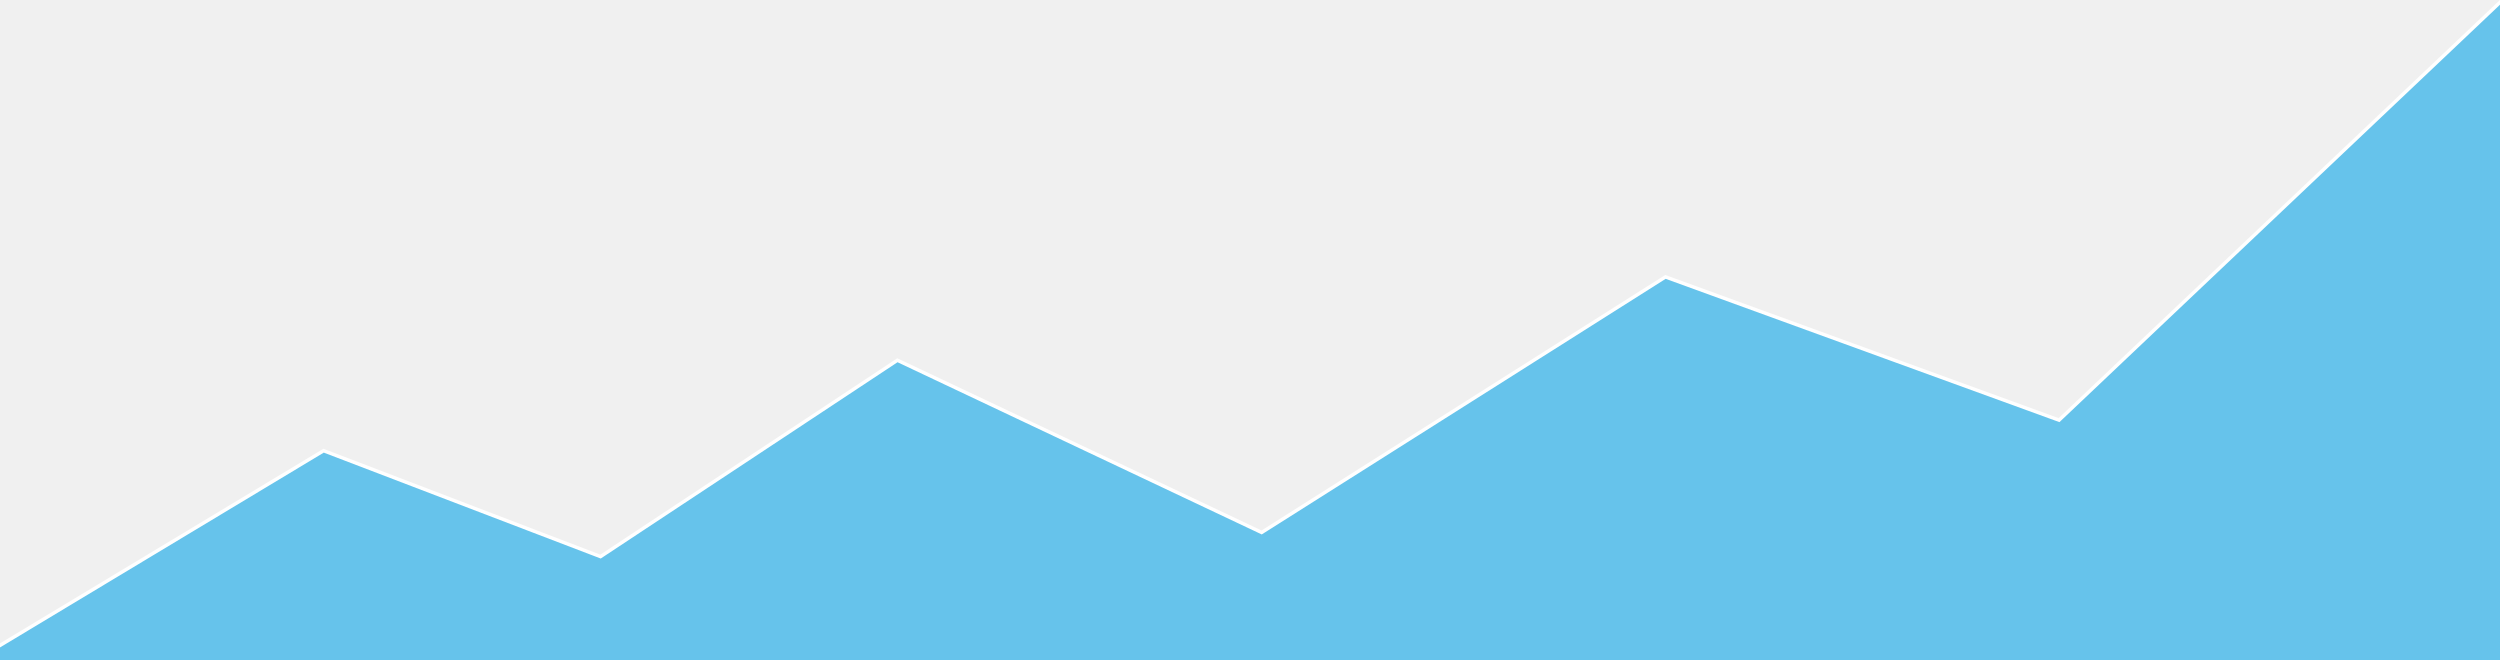
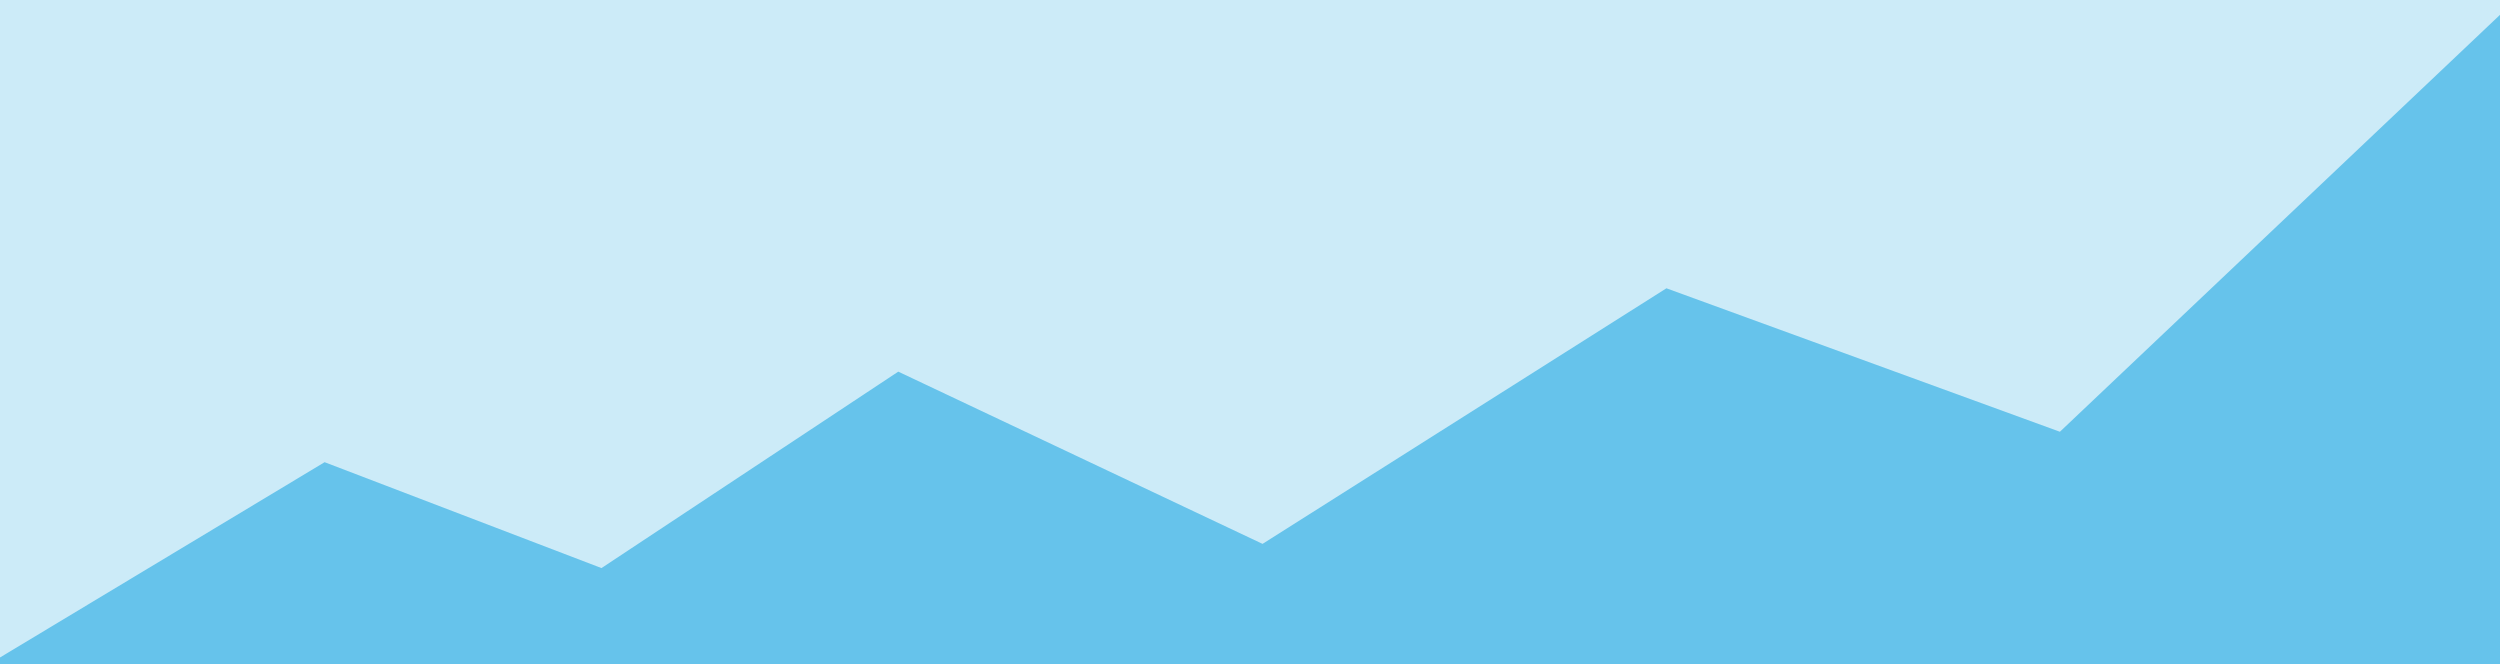
- <svg xmlns="http://www.w3.org/2000/svg" version="1.1" id="Layer_1" x="0px" y="0px" viewBox="0 0 1440 380" xml:space="preserve">
-   <g id="Welcome">
-     <g id="Desktop-HD" transform="translate(0, -225)">
-       <g id="Plottable---Header" transform="translate(-11, 150)">
-         <g id="chart-bg-_x2B_-plot-background" transform="translate(0, 66)">
-           <path id="chart-bg" fill="#66C3EB" stroke="#FFFFFF" stroke-width="2" d="M0.3,397l0-9.8l197.1-118.6l159.5,61l171-113.1      l209.8,99.2l232.6-147.2L1197,251L1461.8,0.1V397H0.3z" />
+ <svg xmlns="http://www.w3.org/2000/svg" width="1440px" height="382px" viewBox="0 0 1440 382" version="1.1">
+   <defs />
+   <g id="Welcome" stroke="none" stroke-width="1" fill="none" fill-rule="evenodd">
+     <g id="Desktop-HD" transform="translate(0, -277)">
+       <g id="Plottable---Header" transform="translate(-11, 0)">
+         <g id="chart-bg-+-plot-background">
+           <rect id="Title-Background" fill="#CCEBF8" x="11" y="0" width="1440" height="710" />
+           <path d="M0.291,899.48 L0.826,661.827 L197.973,543.219 L357.449,604.211 L528.402,491.066 L738.219,590.27 L970.855,443.055 L1197.496,525.691 L1462.344,274.793 L1461.809,899.48 L0.291,899.48 Z" id="chart-bg" fill="#66C3EB" />
        </g>
      </g>
    </g>
  </g>
</svg>
